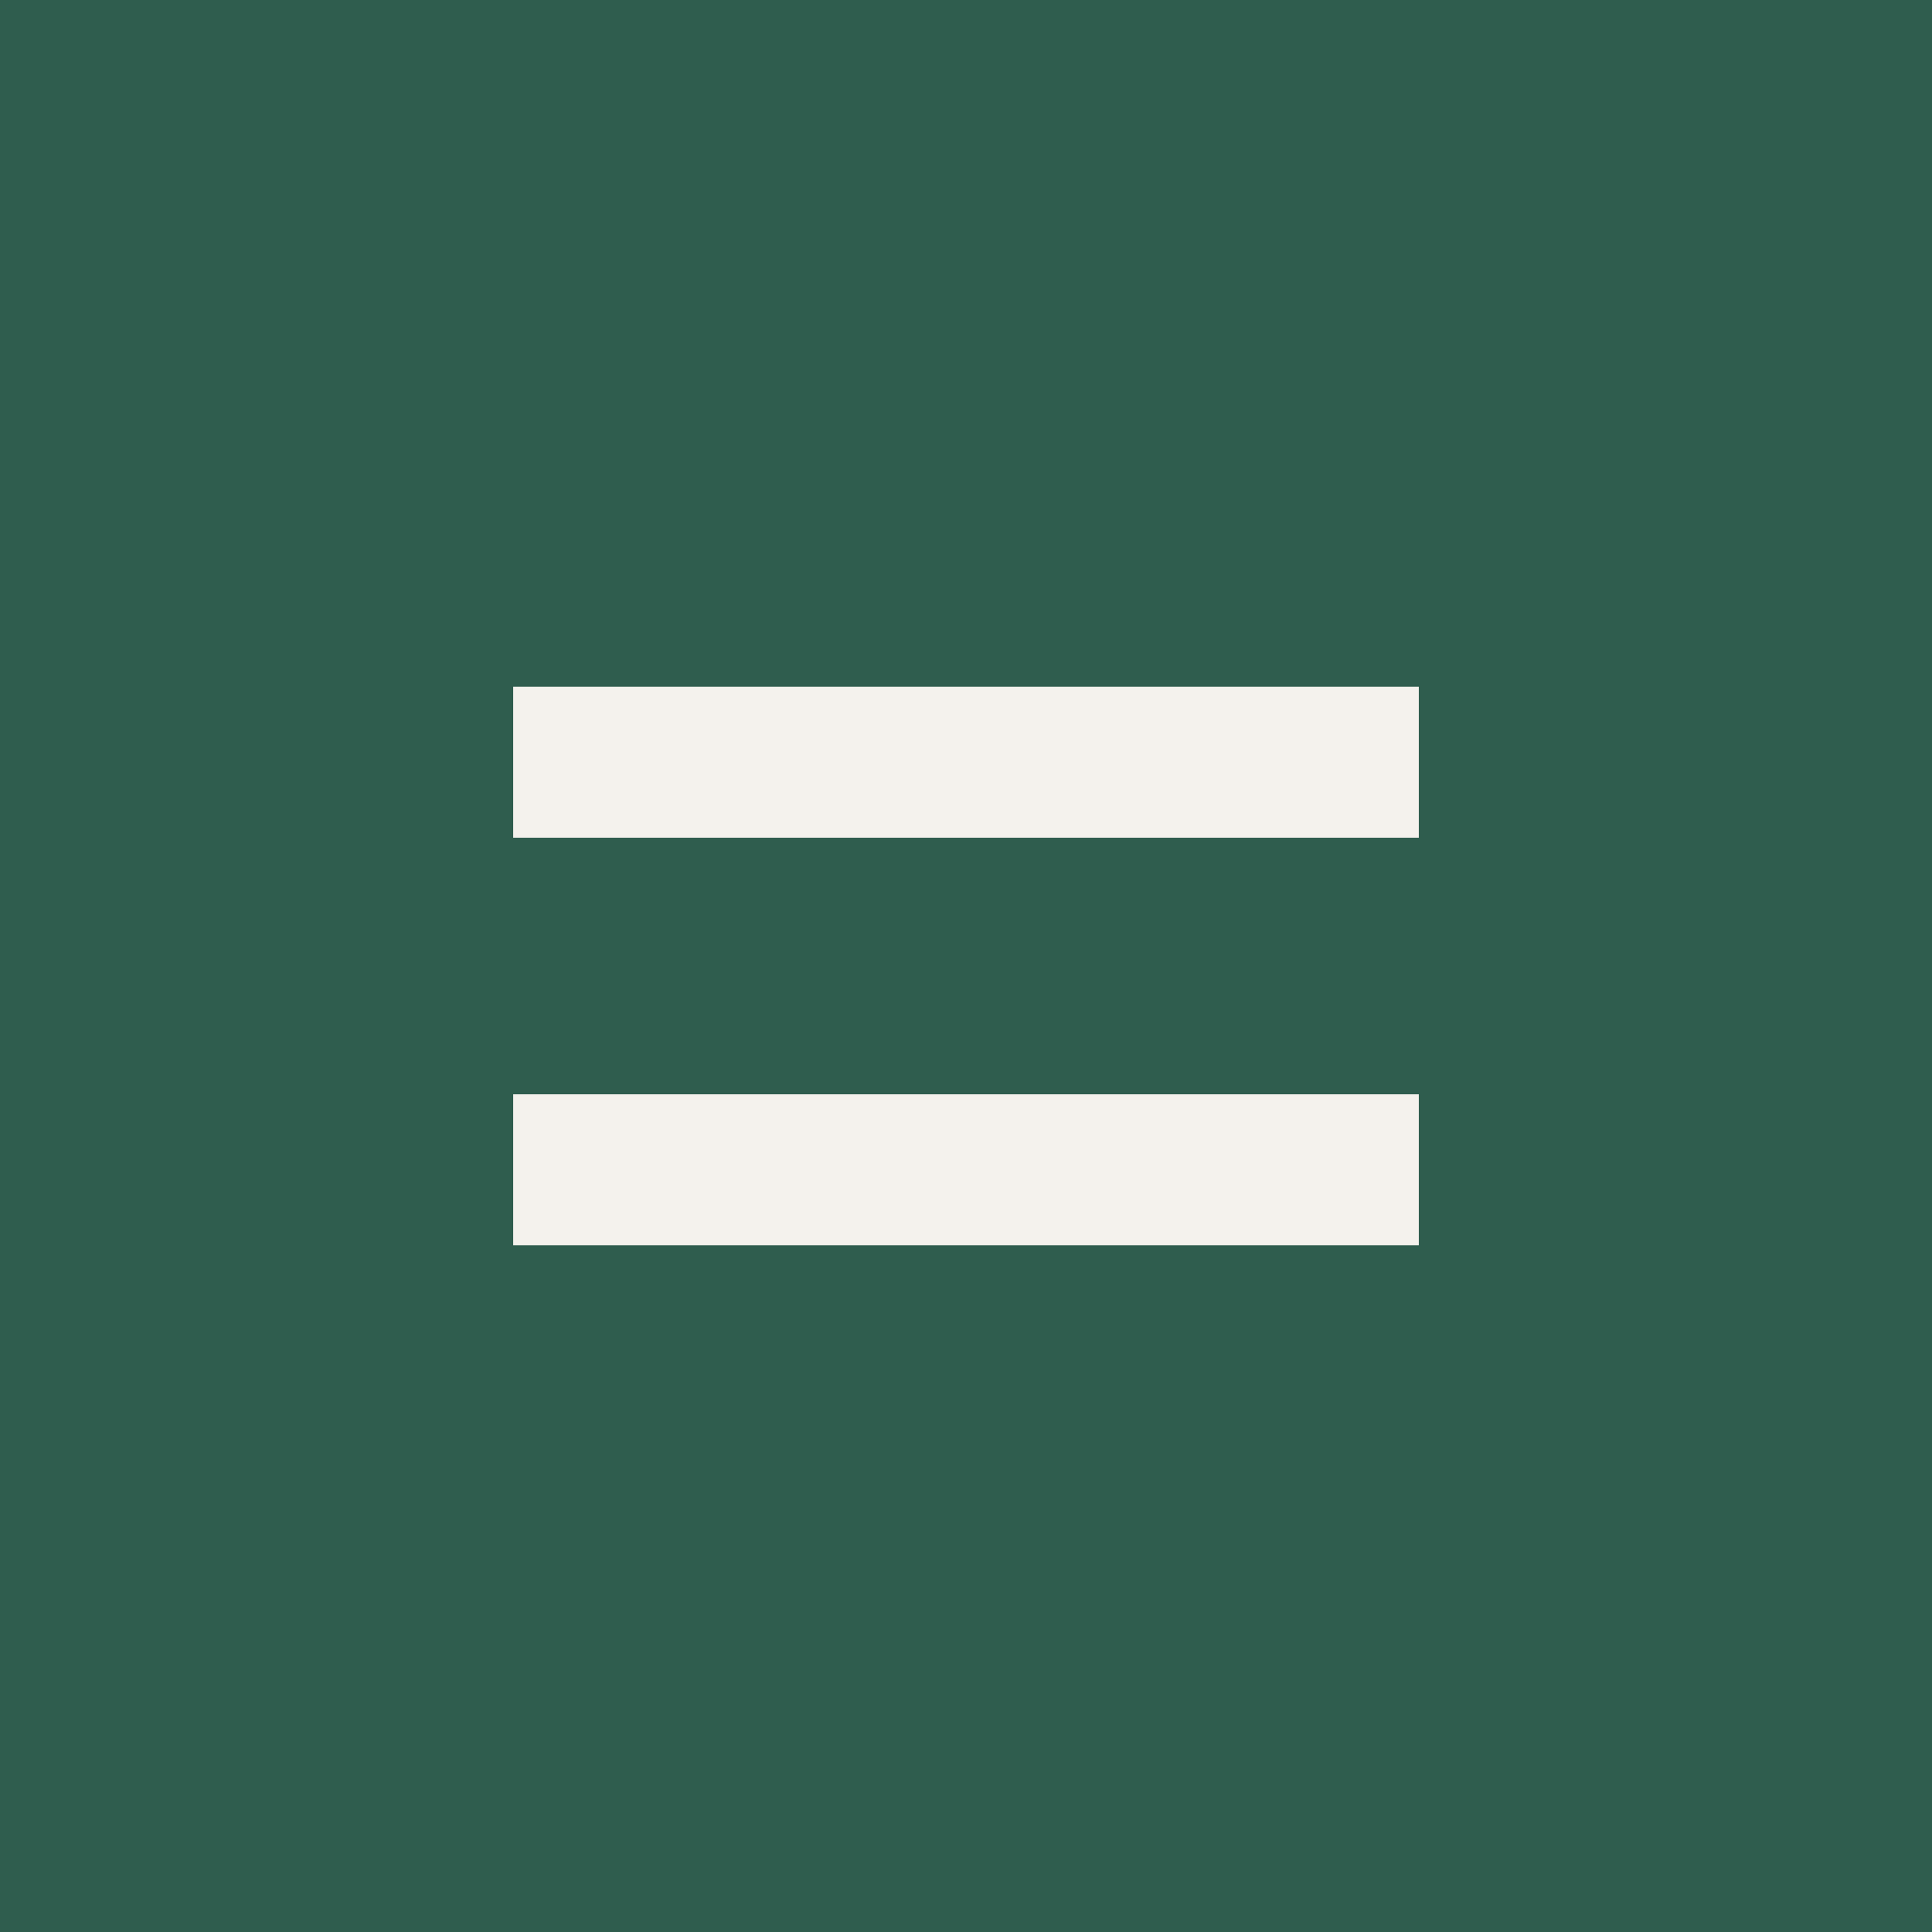
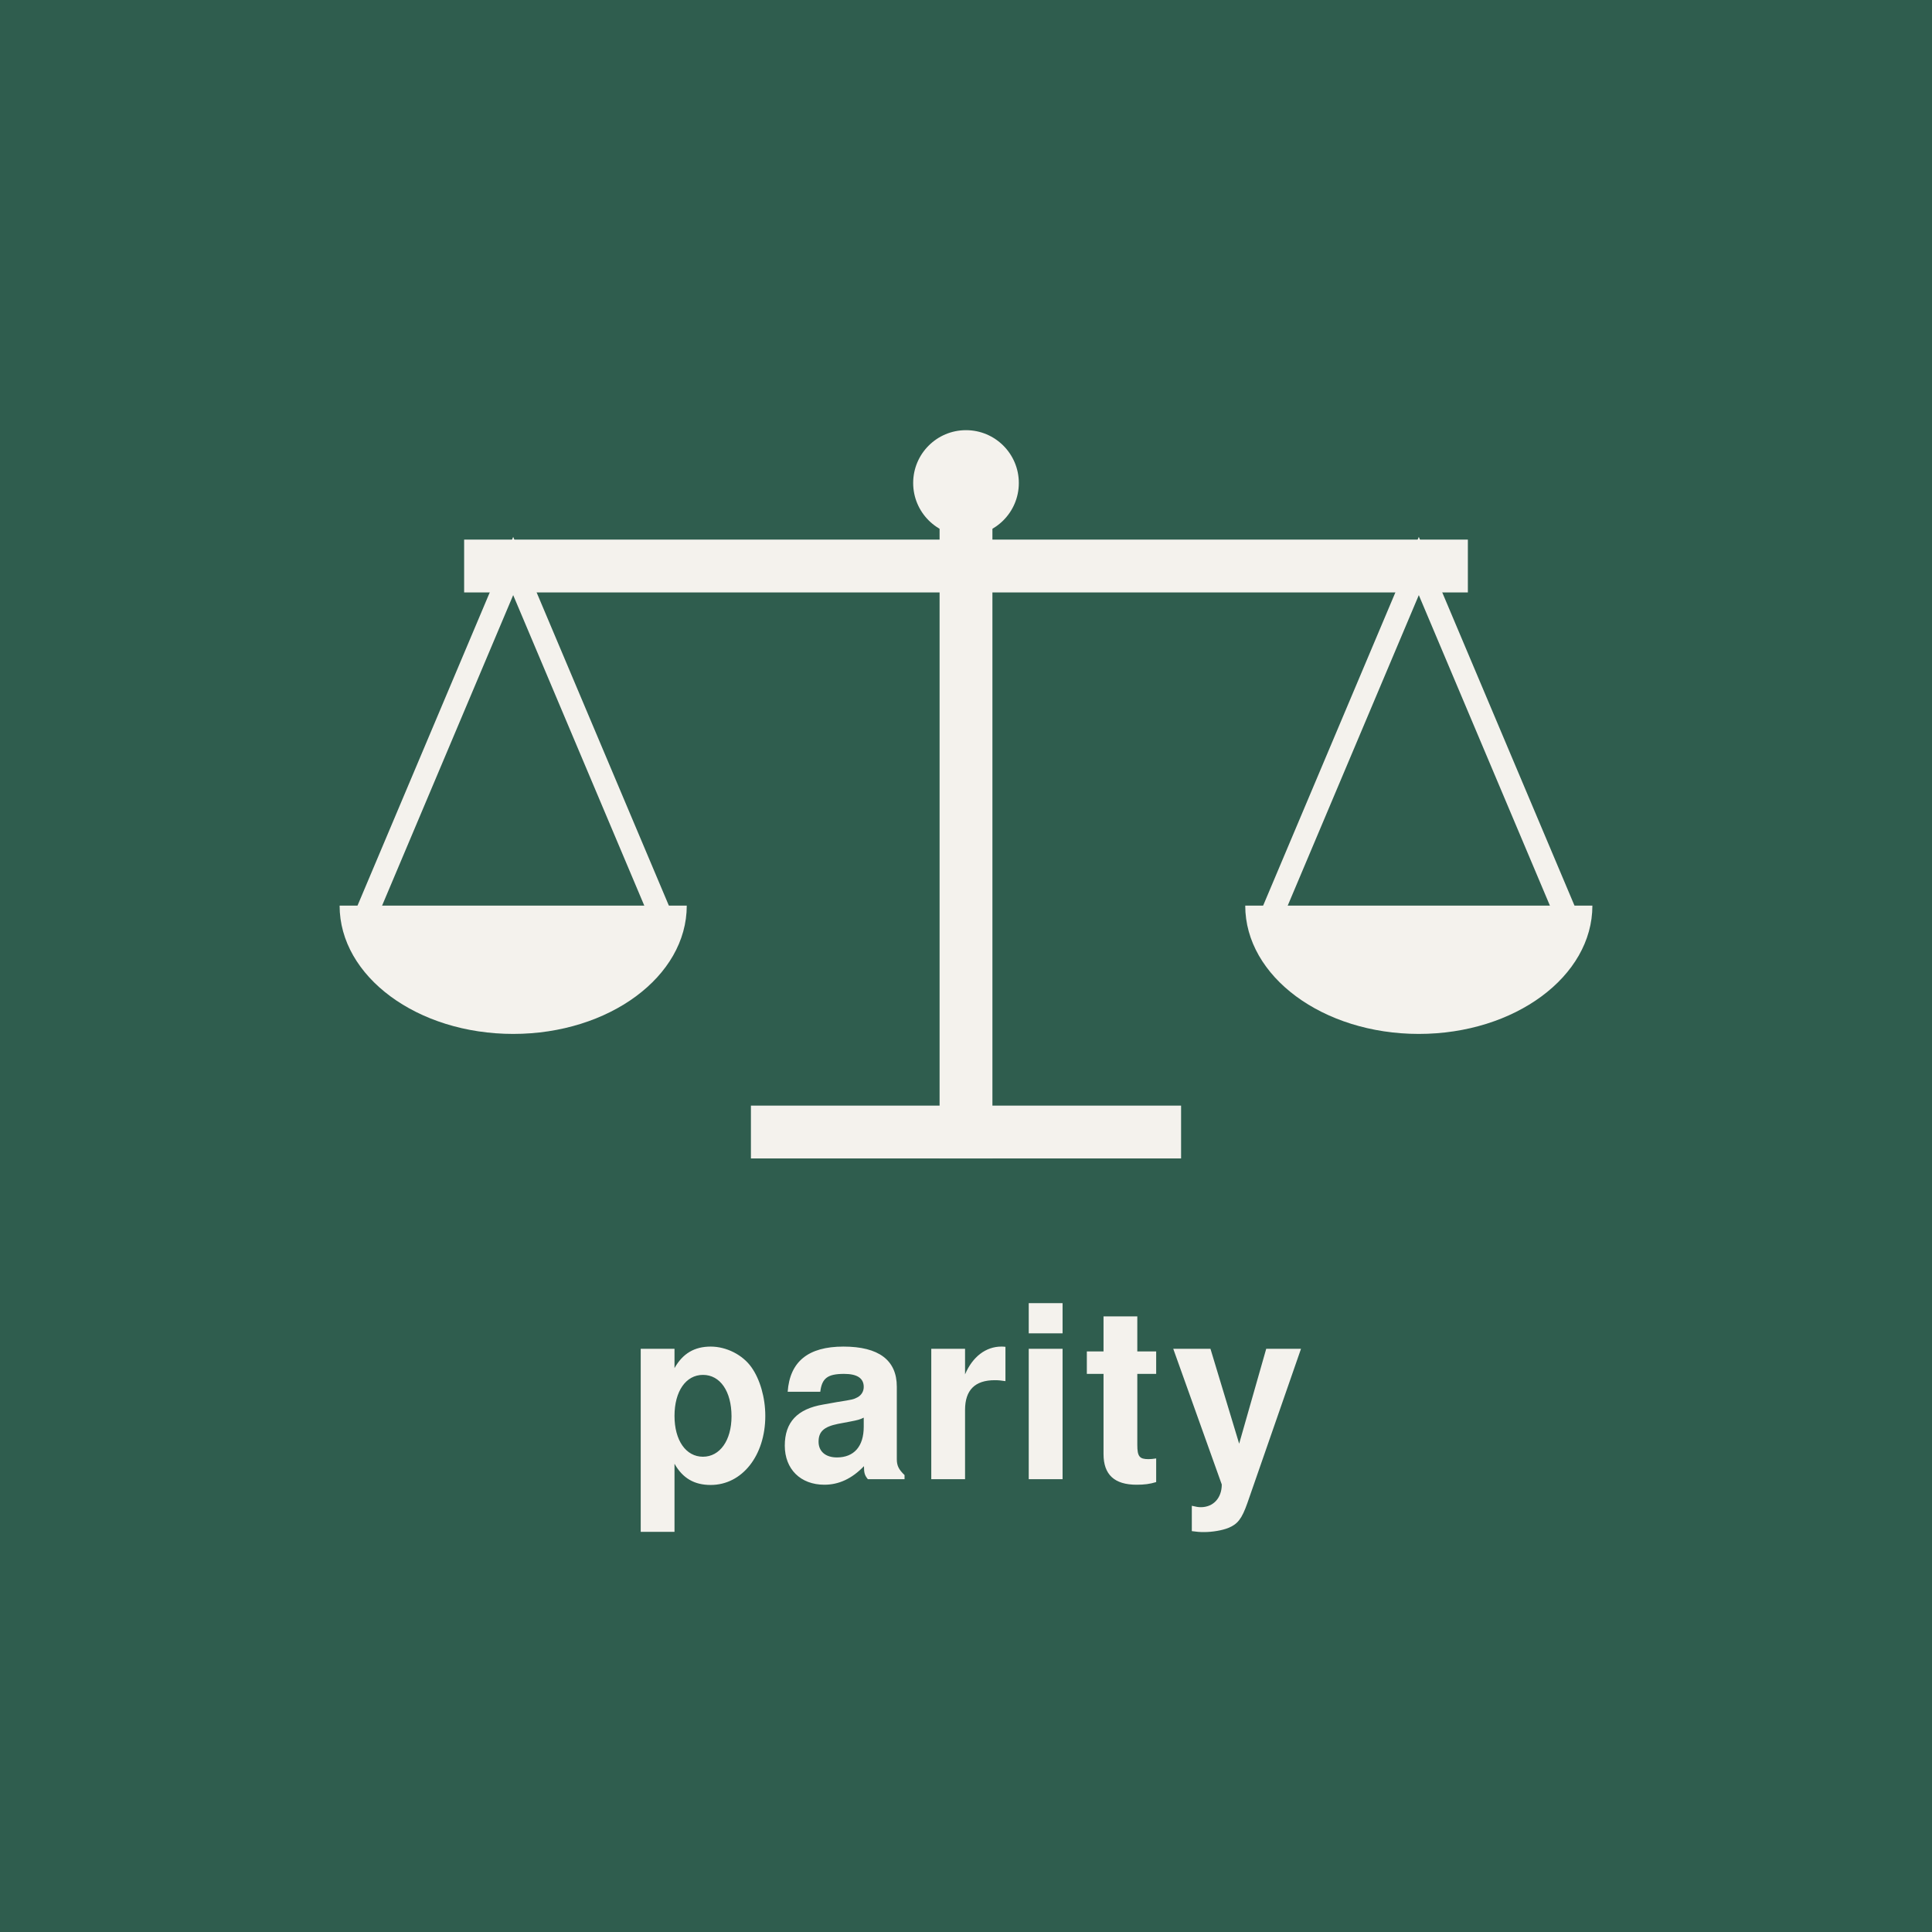
<svg xmlns="http://www.w3.org/2000/svg" viewBox="0 0 512 512">
  <rect width="512" height="512" fill="#2F5D4E" />
+   <g fill="none" stroke="#F4F2ED" stroke-width="14" stroke-linecap="square">
+     <line x1="256" y1="140" x2="256" y2="300" />
+     <line x1="206" y1="300" x2="306" y2="300" />
+     <line x1="130" y1="150" x2="382" y2="150" />
+     <polyline points="98,240 136,150 174,240" stroke-width="6" />
+     <polyline points="338,240 376,150 414,240" stroke-width="6" />
+   </g>
  <g fill="#F4F2ED">
-     <rect x="136" y="182" width="240" height="40" />
-     <rect x="136" y="290" width="240" height="40" />
+     <circle cx="256" cy="128" r="14" />
+     <path d="M90 240 H182 A46 34 0 0 1 90 240 Z" />
+     <path d="M330 240 H422 A46 34 0 0 1 330 240 Z" />
+     <text x="256" y="392" text-anchor="middle" font-family="-apple-system, 'Helvetica Neue', Helvetica, Arial, sans-serif" font-size="64" font-weight="600" letter-spacing="1">parity</text>
  </g>
</svg>
